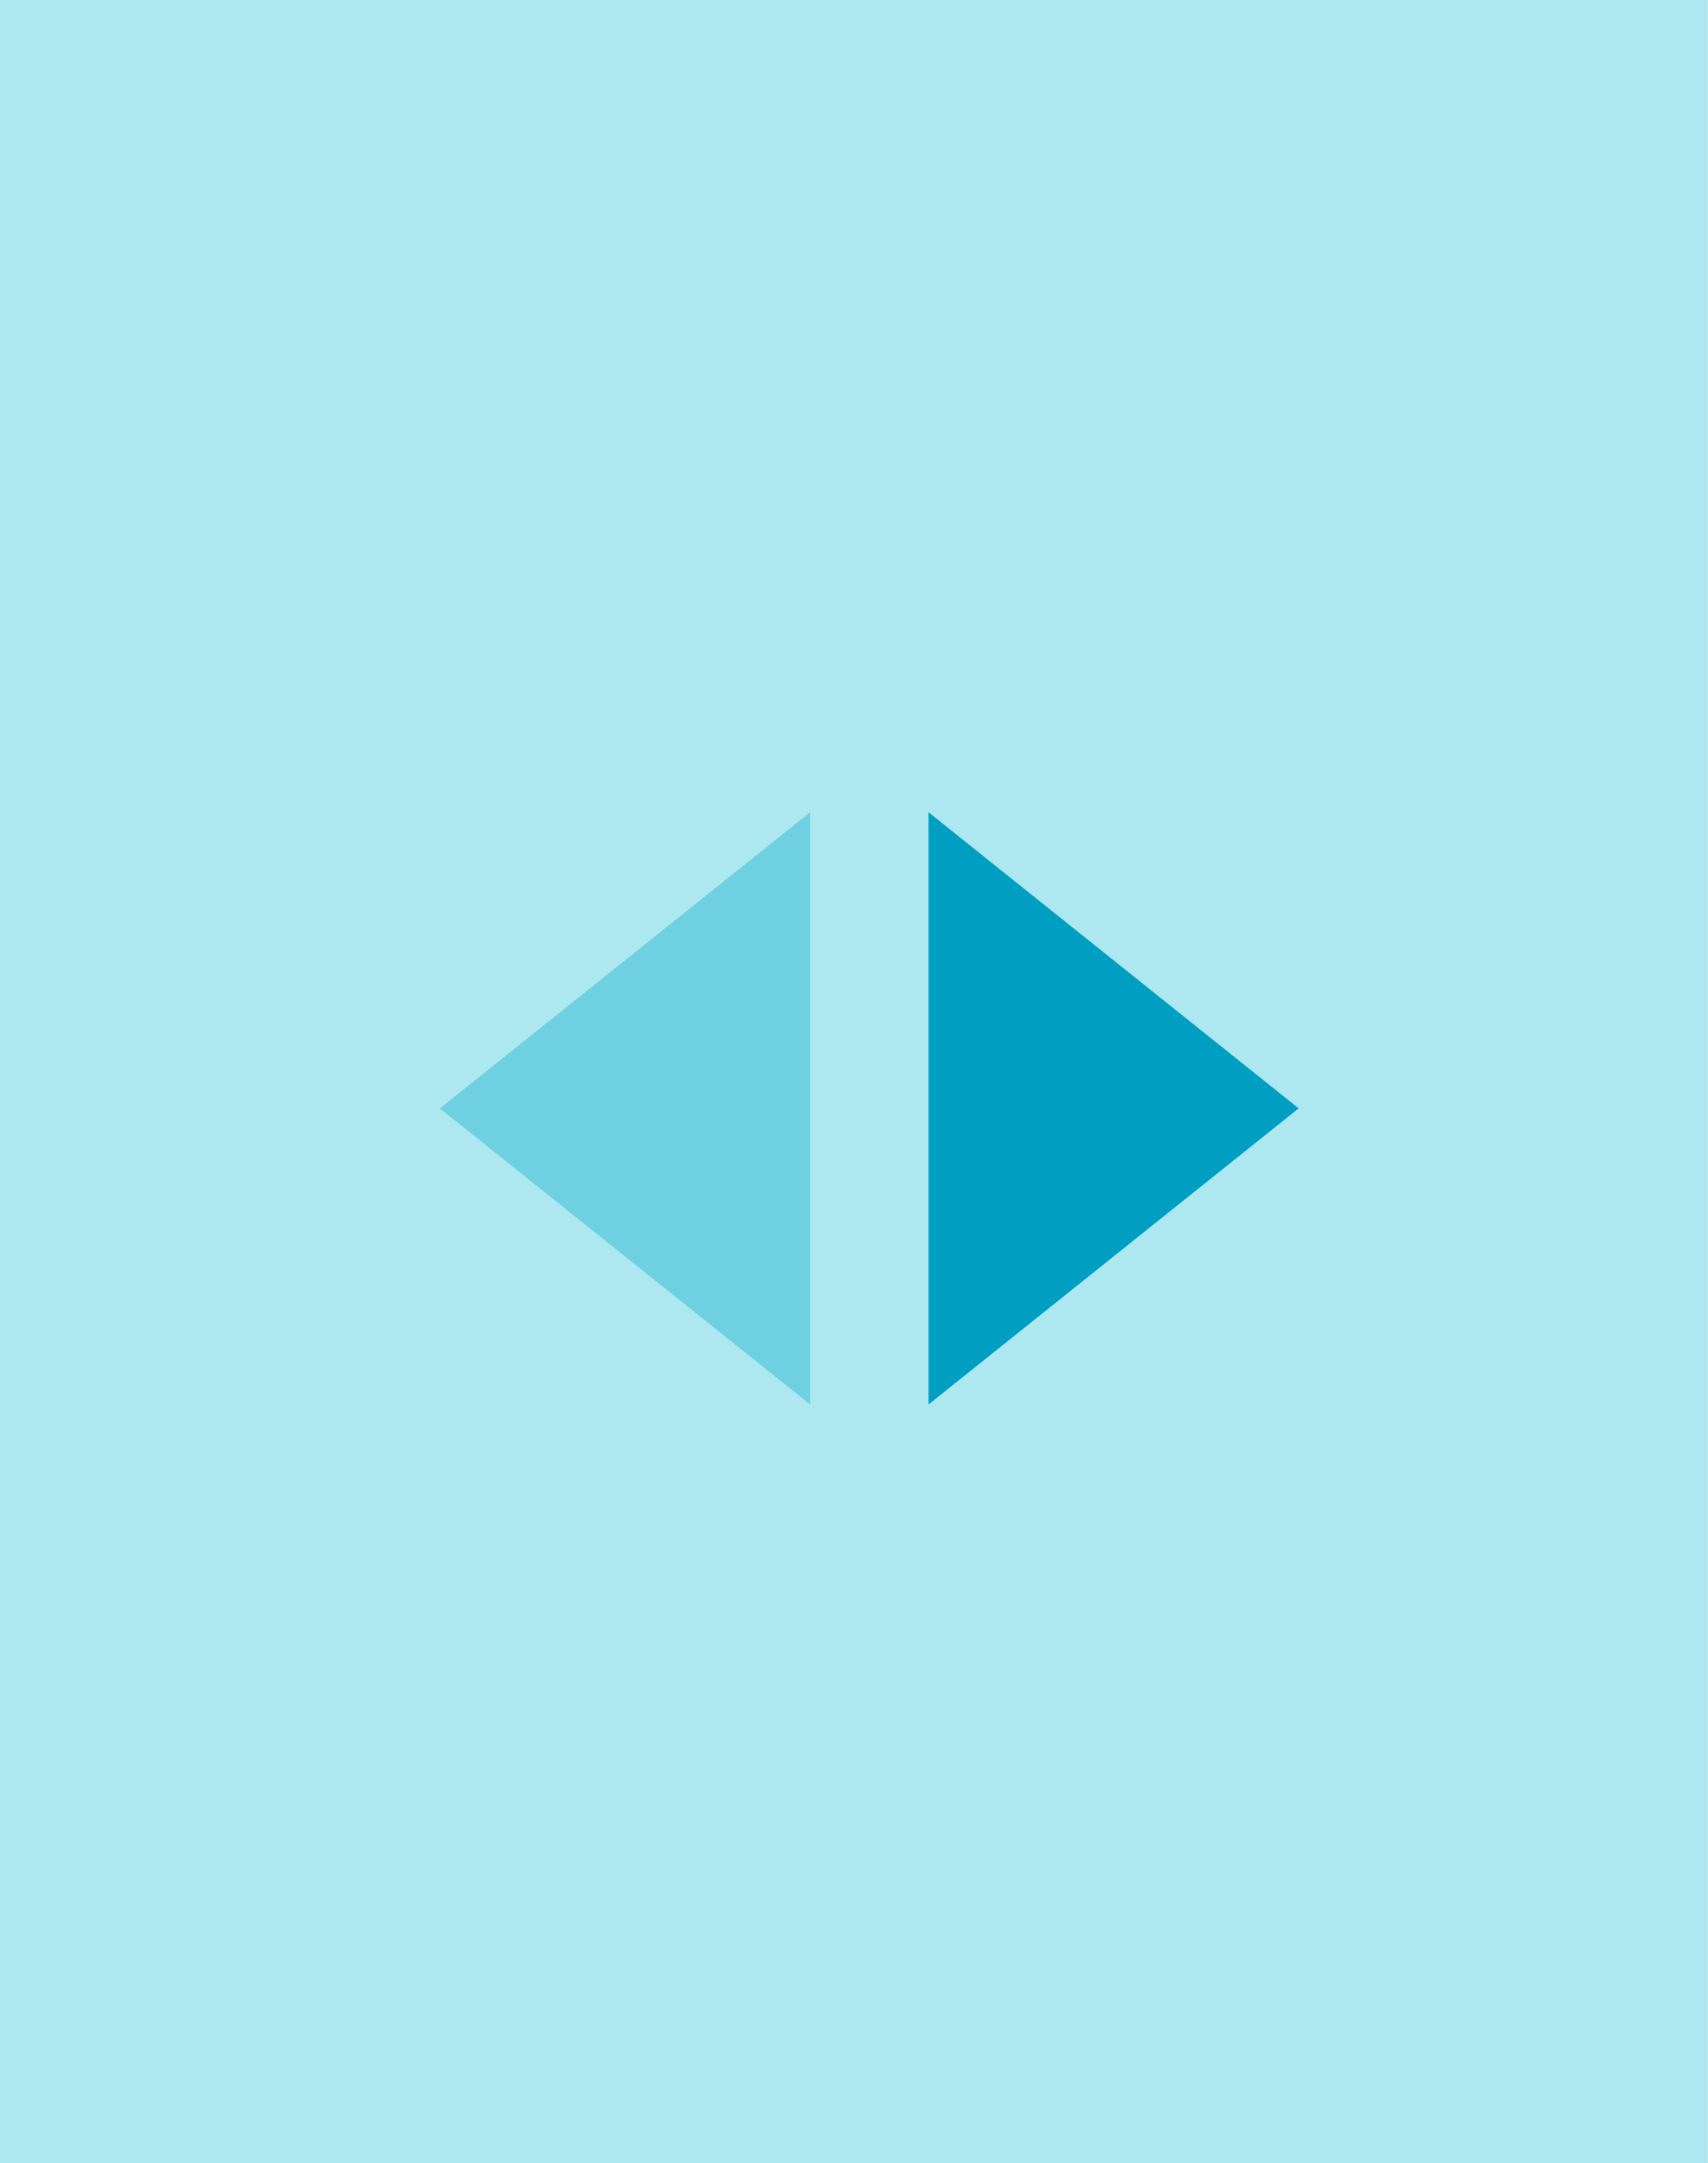
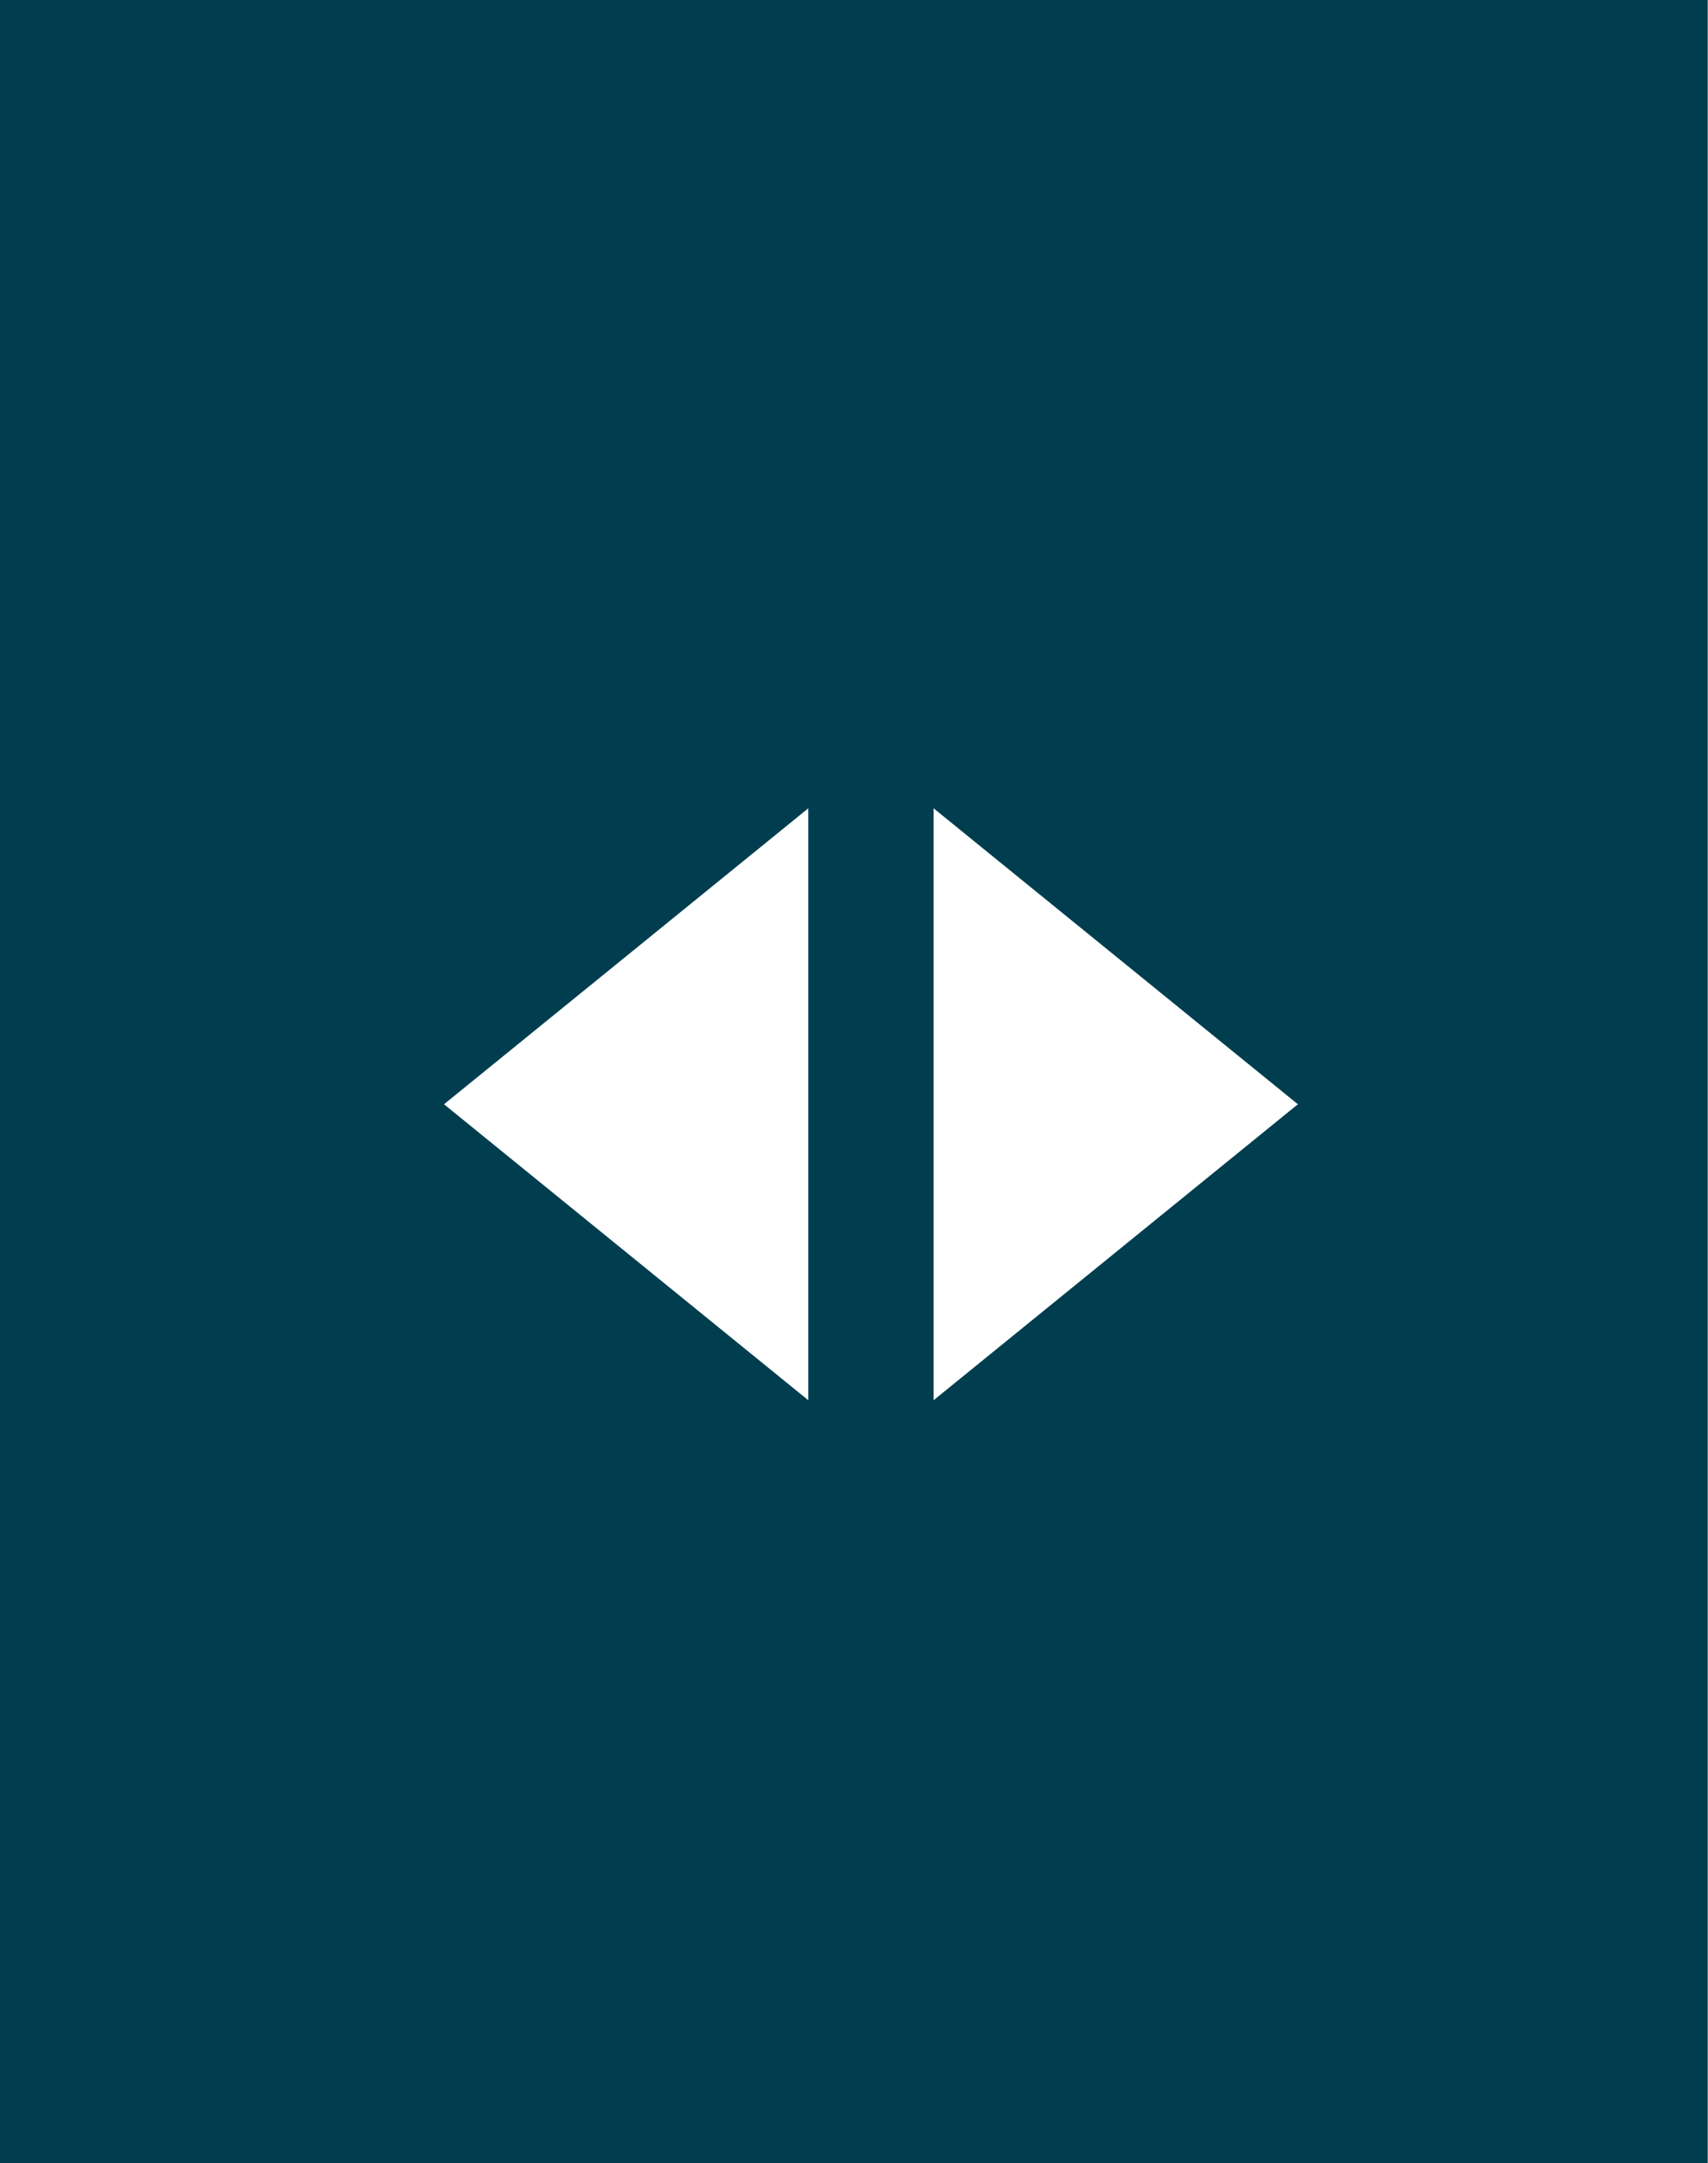
- <svg xmlns="http://www.w3.org/2000/svg" version="1.1" id="Layer_1" x="0px" y="0px" width="15px" height="19px" viewBox="0 0 15 19" enable-background="new 0 0 15 19" xml:space="preserve">
+ <svg xmlns="http://www.w3.org/2000/svg" version="1.1" id="Layer_1" x="0px" y="0px" viewBox="-17 16 15 19" enable-background="new -17 16 15 19" xml:space="preserve">
  <g id="Dropdown_x5F_over">
-     <rect fill="#ADE8F0" width="15" height="19" />
+     <rect x="-17" y="16" fill="#003E4F" width="15" height="19" />
    <g>
-       <polygon fill="#6ED0E0" points="7.116,7.135 7.116,12.337 3.864,9.736   " />
-       <polygon fill="#009FC2" points="8.156,12.337 8.156,7.135 11.407,9.736   " />
+       <polygon fill="#FFFFFF" points="-9.9,23.1 -9.9,28.3 -13.1,25.7   " />
+       <polygon fill="#FFFFFF" points="-8.8,28.3 -8.8,23.1 -5.6,25.7   " />
    </g>
  </g>
</svg>
